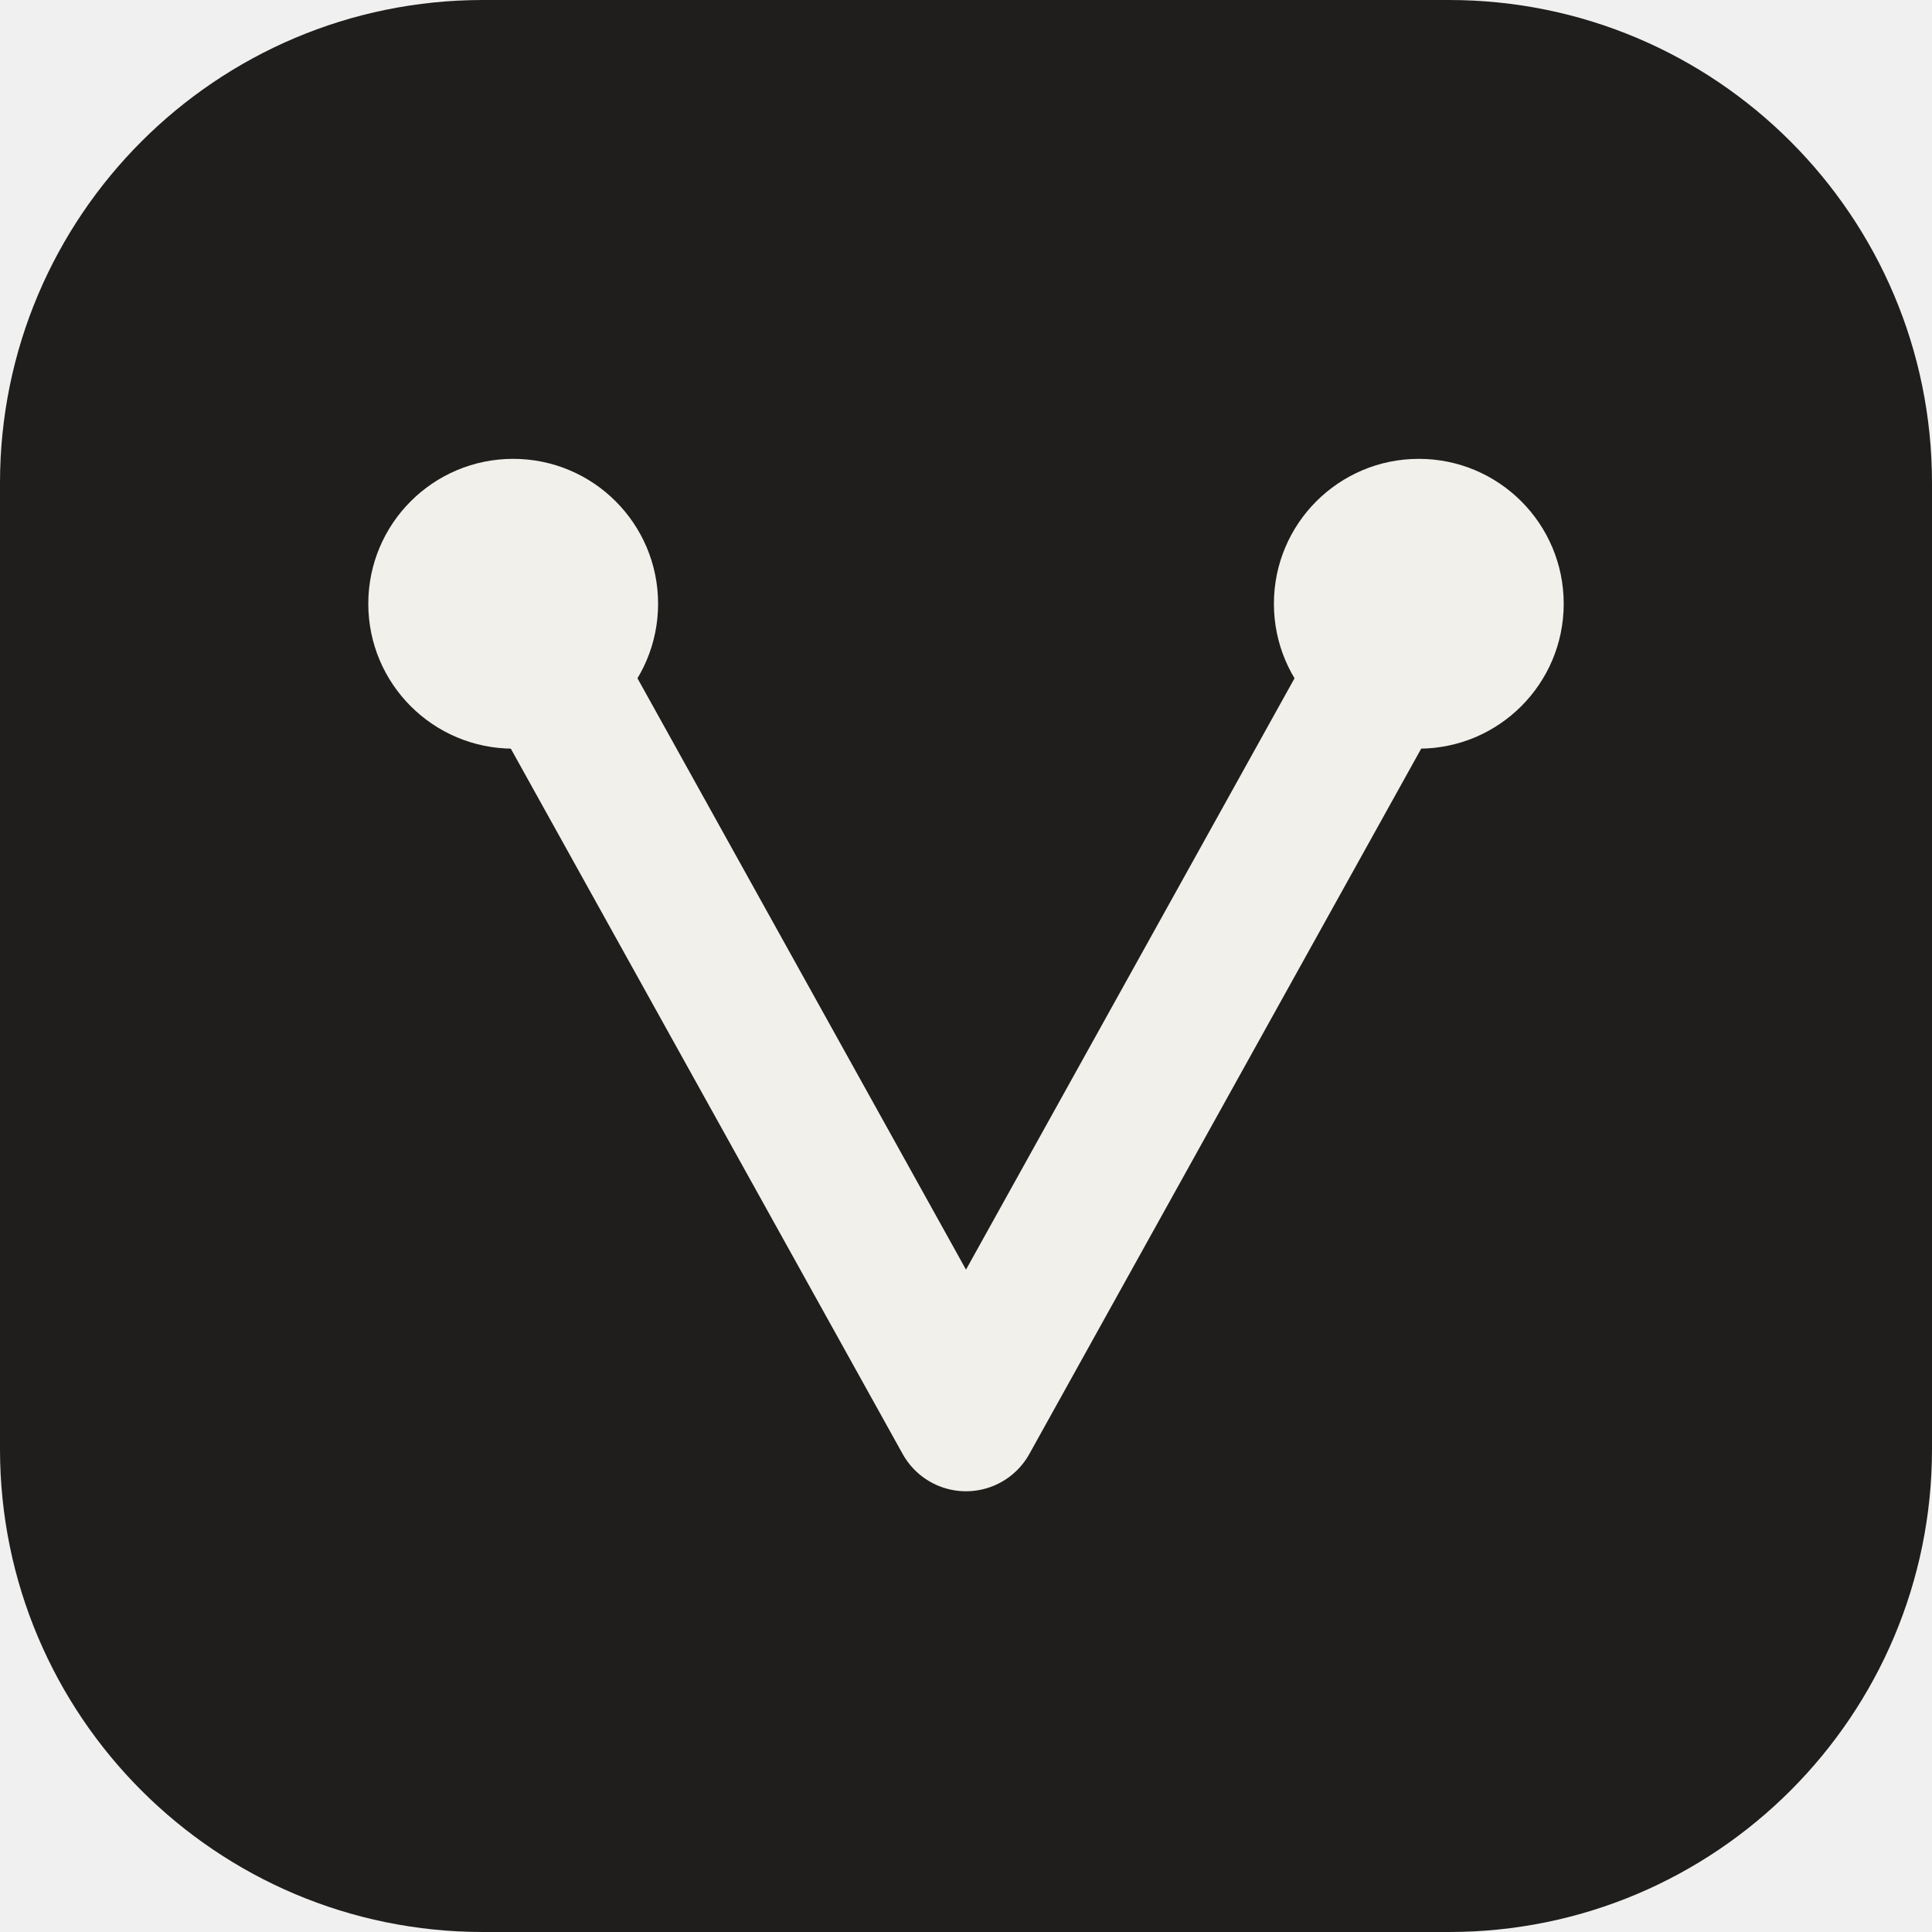
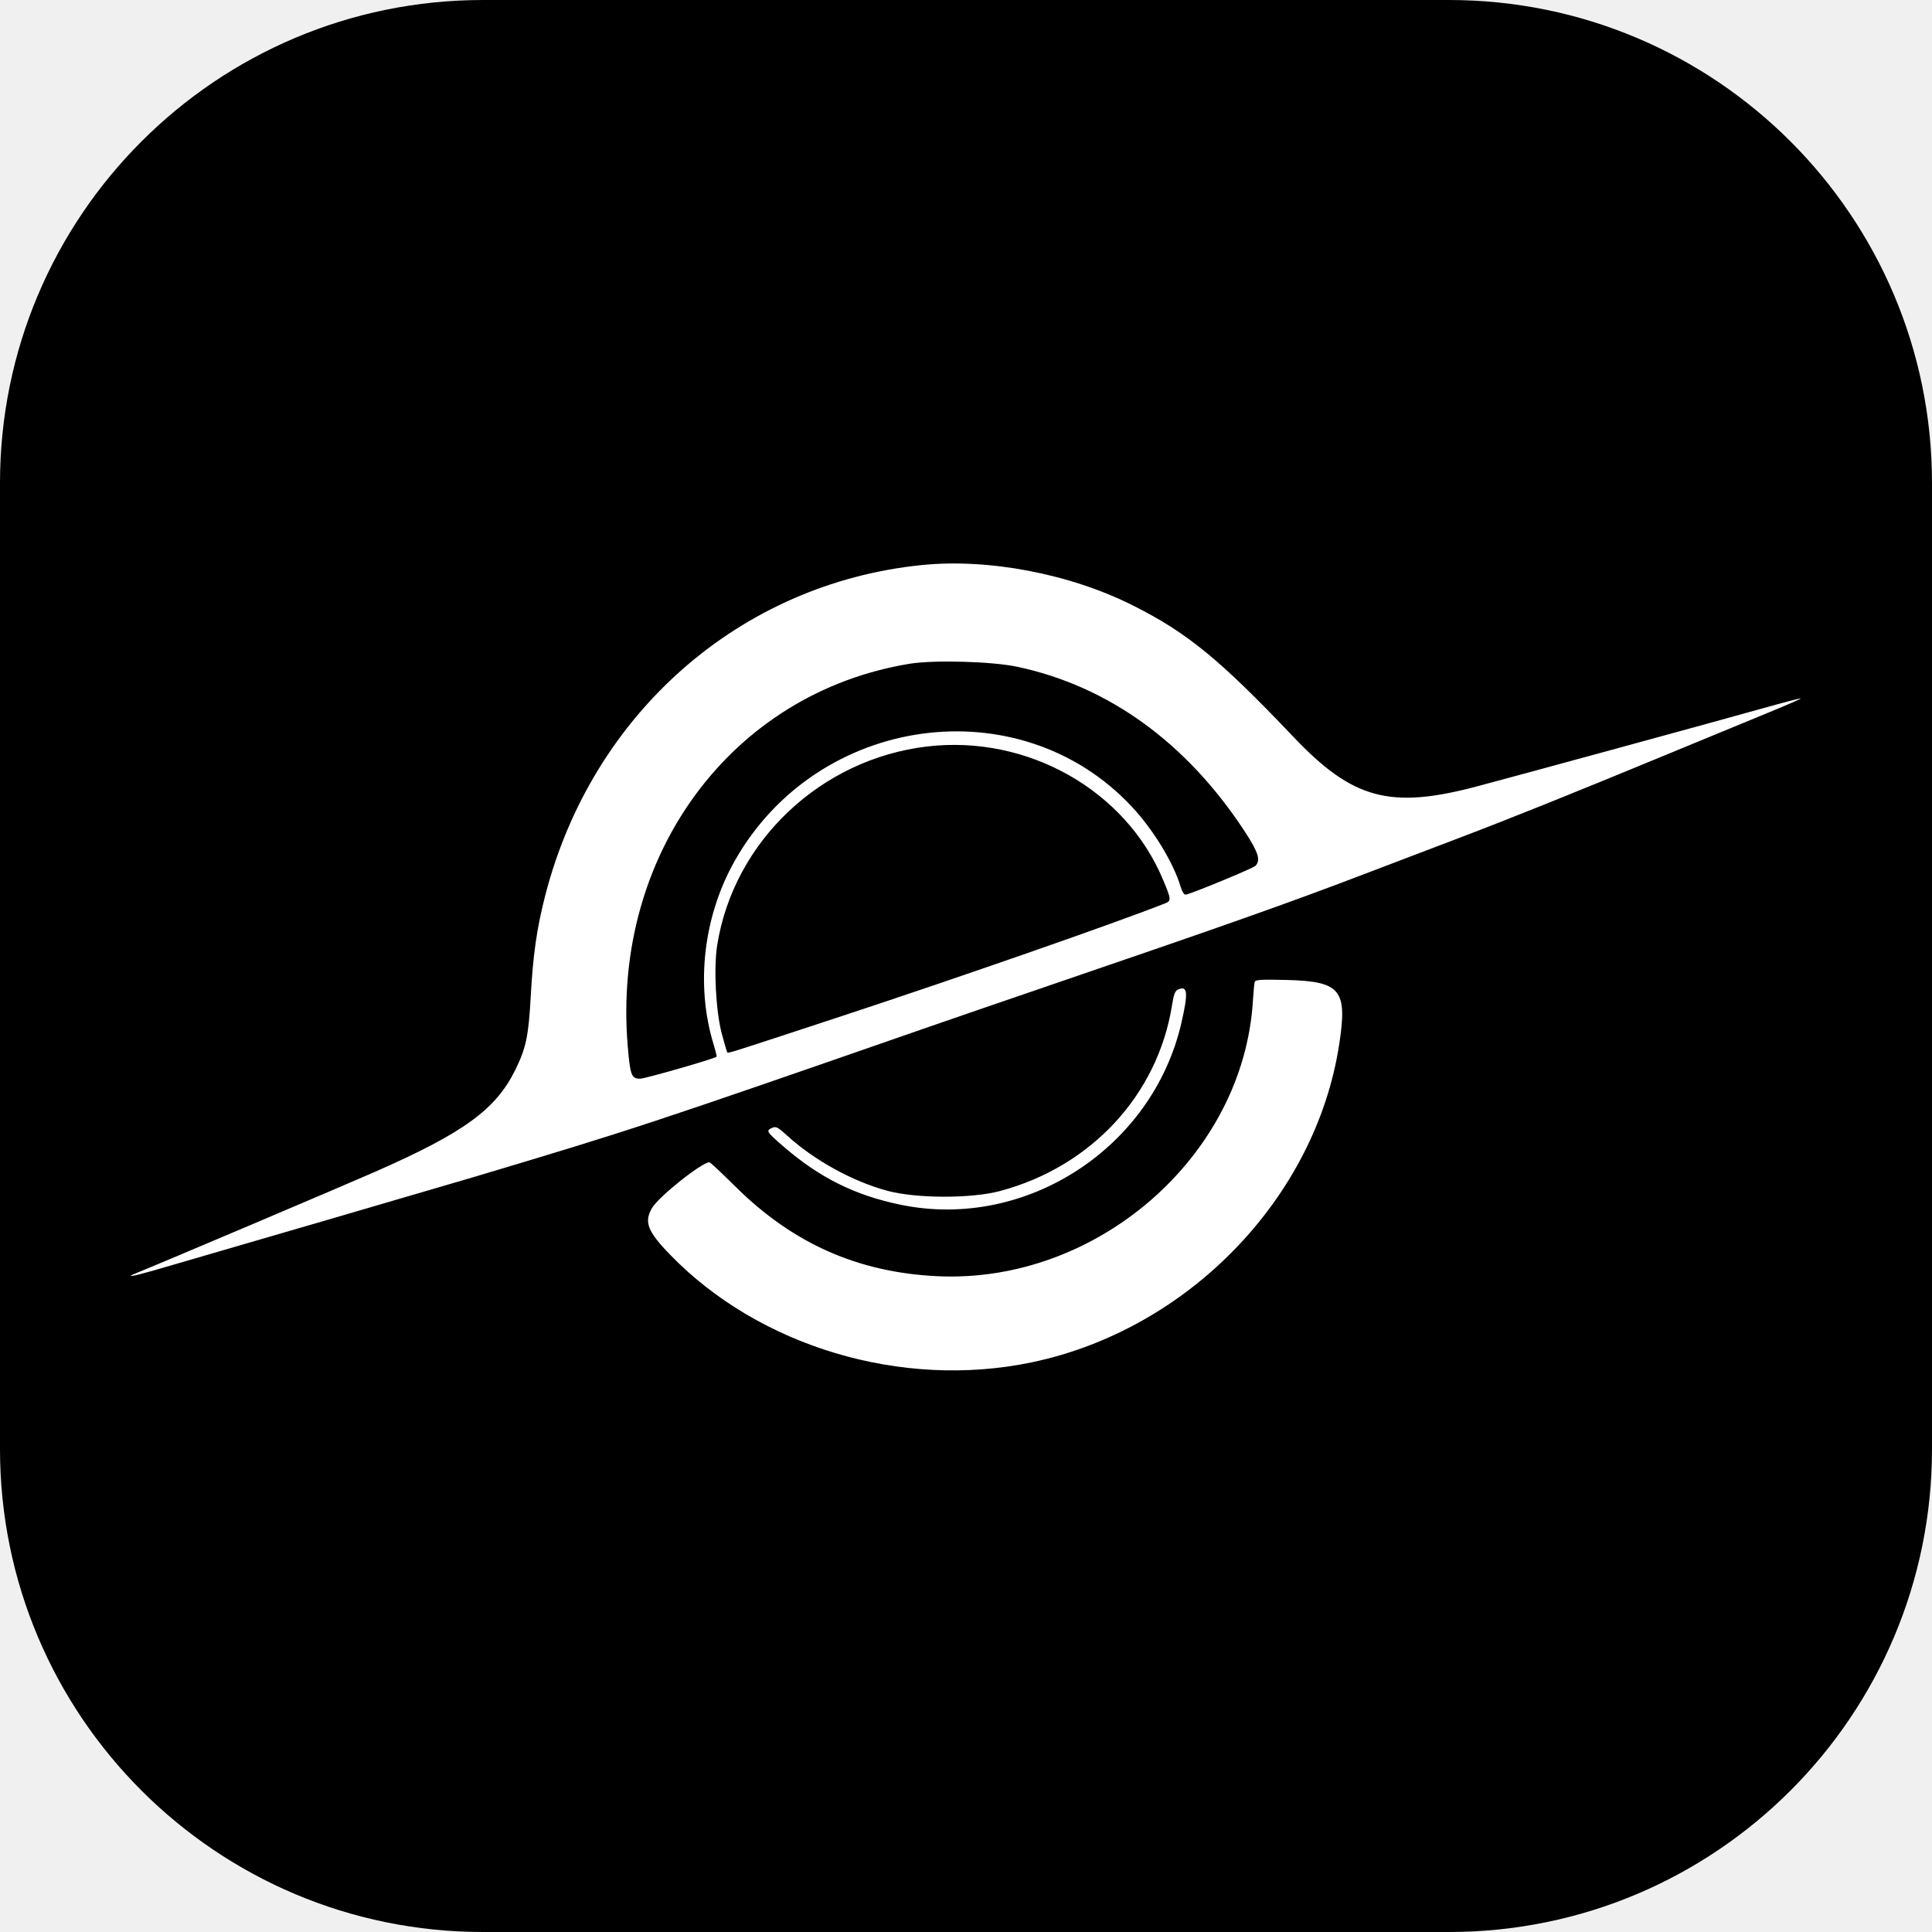
<svg xmlns="http://www.w3.org/2000/svg" viewBox="0 0 32 32">
-   <style>
-     rect { fill: #1f1e1c; }
-     g { stroke: #f2f0ea; fill: #f2f0ea; }
-   </style>
-   <rect width="32" height="32" rx="8" />
-   <g>
-     <path d="M8.5 10 16 23.5 23.5 10" fill="none" stroke-width="2.4" stroke-linecap="round" stroke-linejoin="round" />
-     <circle cx="8.5" cy="10" r="2.4" stroke="none" />
-     <circle cx="23.5" cy="10" r="2.4" stroke="none" />
-   </g>
+   <rect width="32" height="32" rx="8" fill="#000" />
+   <svg x="2" y="2" width="28" height="28" viewBox="189 175 870 870">
+     <path fill="#fff" fill-rule="evenodd" d="M 601 403.679 C 507.649 413.247, 431.660 479.940, 407.509 573.500 C 403.129 590.468, 401.168 604.095, 399.984 625.803 C 398.879 646.045, 397.565 652.283, 392.040 663.500 C 382.018 683.847, 365.505 695.851, 320 715.867 C 303.402 723.168, 207.557 763.832, 197.218 767.959 C 190.771 770.533, 194.820 769.905, 206.564 766.511 C 238.304 757.337, 358.208 722.344, 371 718.521 C 452.693 694.109, 460.118 691.659, 603.500 641.818 C 616.150 637.421, 643.375 628.060, 664 621.016 C 757.864 588.961, 789.903 577.631, 829.500 562.490 C 844.900 556.602, 866.725 548.289, 878 544.018 C 902.765 534.636, 936.160 521.215, 985 501.018 C 1005.075 492.716, 1028.800 482.929, 1037.723 479.268 C 1046.646 475.608, 1053.800 472.467, 1053.622 472.289 C 1053.444 472.110, 1044.568 474.422, 1033.899 477.426 C 1012.098 483.563, 912.214 510.851, 887.184 517.508 C 842.335 529.436, 823.074 524.263, 792.500 492.079 C 754.604 452.188, 737.941 438.542, 709.927 424.459 C 677.462 408.137, 635.536 400.139, 601 403.679 M 594.928 454.459 C 503.328 469.497, 441.822 552.750, 449.882 650.792 C 451.153 666.253, 451.803 668.001, 456.285 667.998 C 458.869 667.997, 494.613 657.721, 495.653 656.680 C 495.809 656.524, 495.064 653.515, 493.998 649.993 C 484.783 619.559, 488.897 584.353, 504.995 555.868 C 547.615 480.460, 651.351 466.212, 709.171 527.824 C 720.371 539.759, 730.734 556.740, 734.516 569.355 C 735.289 571.937, 736.290 573.407, 737.168 573.255 C 740.291 572.711, 771.598 559.775, 772.917 558.483 C 775.772 555.686, 774.506 551.544, 767.540 540.890 C 737.607 495.110, 697.340 465.952, 650.288 455.983 C 637.312 453.234, 607.407 452.411, 594.928 454.459 M 604 497.029 C 549.216 503.491, 504.485 545.814, 495.961 599.253 C 494.094 610.960, 495.235 633.126, 498.306 644.792 C 499.651 649.903, 500.951 654.285, 501.195 654.529 C 501.658 654.991, 503.813 654.306, 559.500 635.974 C 620.617 615.856, 701.339 587.717, 726.250 577.847 C 729.763 576.455, 729.725 575.933, 725.350 565.482 C 706.072 519.428, 655.580 490.946, 604 497.029 M 772.592 618.145 C 772.358 618.890, 771.932 623.325, 771.646 628 C 766.744 707.941, 691.333 773.635, 609.063 769.635 C 568.394 767.657, 535 752.853, 505.596 723.765 C 498.499 716.744, 492.370 711, 491.975 711 C 488.074 711, 465.852 728.689, 462.442 734.509 C 458.206 741.737, 460.068 746.560, 471.742 758.598 C 517.698 805.987, 590.919 827.838, 657.512 814.034 C 738.114 797.327, 803.810 729.586, 816.021 650.590 C 820.417 622.152, 816.932 617.881, 788.759 617.181 C 776.136 616.868, 772.933 617.059, 772.592 618.145 M 733.352 621.997 C 731.608 622.698, 730.984 624.235, 730.033 630.180 C 722.649 676.347, 688.451 713.286, 641.500 725.810 C 626.694 729.760, 598.446 729.697, 583.500 725.681 C 565.734 720.908, 545.777 709.915, 532 697.312 C 527.222 692.942, 526.205 692.414, 524.250 693.293 C 520.989 694.760, 521.243 695.202, 529.487 702.392 C 548.367 718.858, 566.836 728.076, 590.685 732.936 C 654.809 746.003, 719.954 703.744, 734.809 639.444 C 738.415 623.832, 738.103 620.088, 733.352 621.997" />
+   </svg>
</svg>
